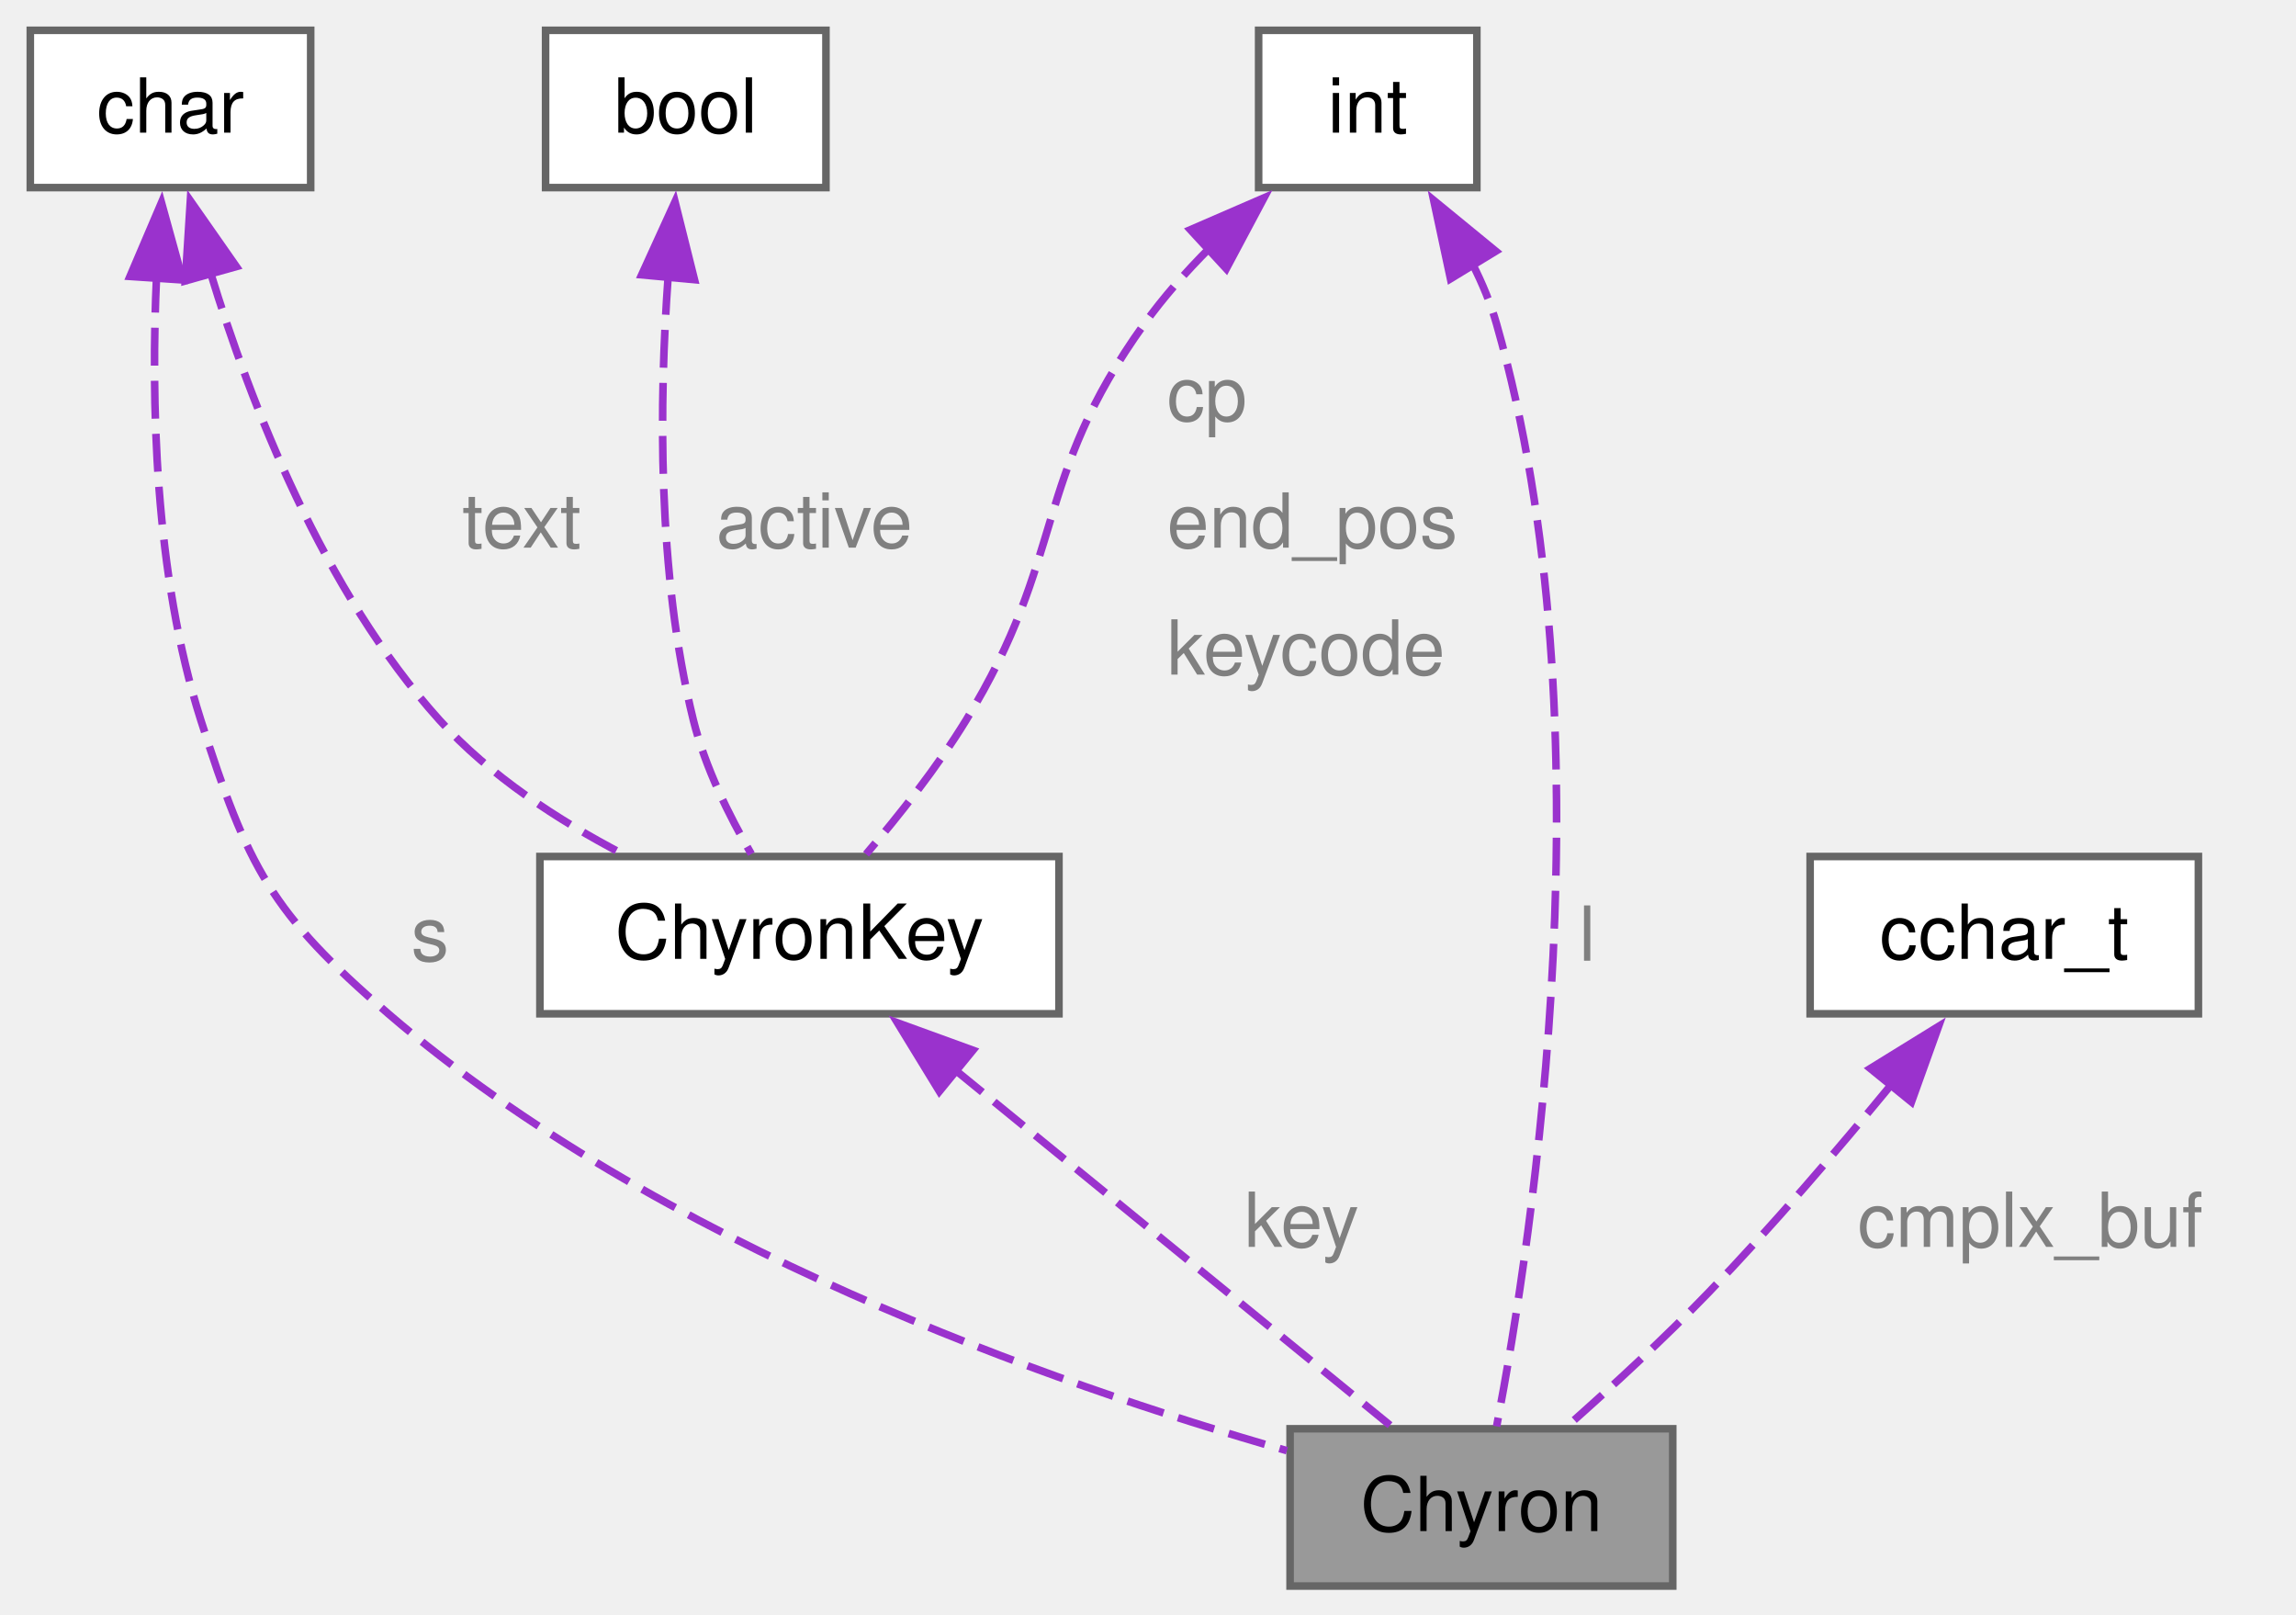
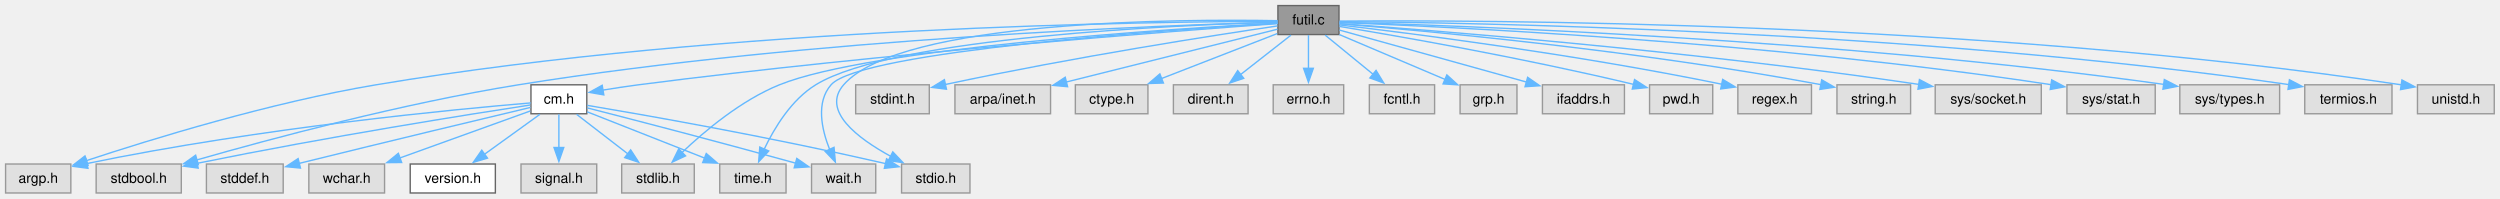
- <svg xmlns="http://www.w3.org/2000/svg" xmlns:xlink="http://www.w3.org/1999/xlink" width="303pt" height="213pt" viewBox="0.00 0.00 303.00 213.00">
-   <g id="graph0" class="graph" transform="scale(1 1) rotate(0) translate(4 209.25)">
+ <svg xmlns="http://www.w3.org/2000/svg" xmlns:xlink="http://www.w3.org/1999/xlink" width="1791pt" height="142pt" viewBox="0.00 0.00 1791.00 142.00">
+   <g id="graph0" class="graph" transform="scale(1 1) rotate(0) translate(4 138.25)">
    <g id="Node000001" class="node">
      <g id="a_Node000001">
-         <a xlink:title=" ">
-           <polygon fill="#999999" stroke="#666666" points="216.75,-20.75 166.25,-20.75 166.25,0 216.75,0 216.75,-20.75" />
-           <text xml:space="preserve" text-anchor="middle" x="191.5" y="-7.25" font-family="Helvetica,sans-Serif" font-size="10.00">Chyron</text>
+         <a xlink:title="General utility functions.">
+           <polygon fill="#999999" stroke="#666666" points="955.25,-134.25 911.5,-134.25 911.5,-113.5 955.25,-113.5 955.25,-134.25" />
+           <text xml:space="preserve" text-anchor="middle" x="933.38" y="-120.75" font-family="Helvetica,sans-Serif" font-size="10.00">futil.c</text>
        </a>
      </g>
    </g>
    <g id="Node000002" class="node">
      <g id="a_Node000002">
-         <a xlink:href="../../d6/d9a/a02491.html" target="_top" xlink:title=" ">
-           <polygon fill="white" stroke="#666666" points="135.75,-96.25 67.25,-96.25 67.25,-75.5 135.75,-75.5 135.75,-96.25" />
-           <text xml:space="preserve" text-anchor="middle" x="101.5" y="-82.75" font-family="Helvetica,sans-Serif" font-size="10.00">ChyronKey</text>
+         <a xlink:href="../../db/d6b/a01853.html" target="_top" xlink:title="Headder for C-Menu API library, libcm.so.">
+           <polygon fill="white" stroke="#666666" points="416.38,-77.5 376.38,-77.5 376.38,-56.75 416.38,-56.75 416.38,-77.5" />
+           <text xml:space="preserve" text-anchor="middle" x="396.38" y="-64" font-family="Helvetica,sans-Serif" font-size="10.00">cm.h</text>
        </a>
      </g>
    </g>
    <g id="edge1_Node000001_Node000002" class="edge">
      <g id="a_edge1_Node000001_Node000002">
        <a xlink:title=" ">
-           <path fill="none" stroke="#9a32cd" stroke-dasharray="5,2" d="M121.77,-68.32C139.52,-53.83 164.7,-33.26 179.44,-21.22" />
-           <polygon fill="#9a32cd" stroke="#9a32cd" points="119.97,-65.27 114.44,-74.31 124.4,-70.69 119.97,-65.27" />
-         </a>
-       </g>
-       <text xml:space="preserve" text-anchor="start" x="160.21" y="-44.75" font-family="Helvetica,sans-Serif" font-size="10.00" fill="grey">key</text>
+           <path fill="none" stroke="#63b8ff" d="M911.31,-121.33C843.05,-116.44 629.36,-100.26 453.38,-77.5 445.06,-76.42 436.1,-75.05 427.8,-73.69" />
+           <polygon fill="#63b8ff" stroke="#63b8ff" points="428.57,-70.27 418.13,-72.06 427.41,-77.17 428.57,-70.27" />
+         </a>
+       </g>
+     </g>
+     <g id="Node000004" class="node">
+       <g id="a_Node000004">
+         <a xlink:title=" ">
+           <polygon fill="#e0e0e0" stroke="#999999" points="46.75,-20.75 0,-20.75 0,0 46.75,0 46.75,-20.75" />
+           <text xml:space="preserve" text-anchor="middle" x="23.38" y="-7.25" font-family="Helvetica,sans-Serif" font-size="10.00">argp.h</text>
+         </a>
+       </g>
+     </g>
+     <g id="edge13_Node000001_Node000004" class="edge">
+       <g id="a_edge13_Node000001_Node000004">
+         <a xlink:title=" ">
+           <path fill="none" stroke="#63b8ff" d="M911.28,-122.94C826.81,-122.86 516.45,-119.53 265.38,-77.5 189.98,-64.88 104.2,-38.48 57.73,-23.13" />
+           <polygon fill="#63b8ff" stroke="#63b8ff" points="59.09,-19.89 48.5,-20.05 56.88,-26.53 59.09,-19.89" />
+         </a>
+       </g>
+     </g>
+     <g id="Node000006" class="node">
+       <g id="a_Node000006">
+         <a xlink:title=" ">
+           <polygon fill="#e0e0e0" stroke="#999999" points="125.88,-20.75 64.88,-20.75 64.88,0 125.88,0 125.88,-20.75" />
+           <text xml:space="preserve" text-anchor="middle" x="95.38" y="-7.25" font-family="Helvetica,sans-Serif" font-size="10.00">stdbool.h</text>
+         </a>
+       </g>
+     </g>
+     <g id="edge23_Node000001_Node000006" class="edge">
+       <g id="a_edge23_Node000001_Node000006">
+         <a xlink:title=" ">
+           <path fill="none" stroke="#63b8ff" d="M911.11,-122.36C834.82,-120.31 577.13,-111.19 367.38,-77.5 284.67,-64.22 190.04,-38.85 137.03,-23.69" />
+           <polygon fill="#63b8ff" stroke="#63b8ff" points="138.08,-20.35 127.51,-20.94 136.15,-27.07 138.08,-20.35" />
+         </a>
+       </g>
+     </g>
+     <g id="Node000008" class="node">
+       <g id="a_Node000008">
+         <a xlink:title=" ">
+           <polygon fill="#e0e0e0" stroke="#999999" points="493.38,-20.75 441.38,-20.75 441.38,0 493.38,0 493.38,-20.75" />
+           <text xml:space="preserve" text-anchor="middle" x="467.38" y="-7.25" font-family="Helvetica,sans-Serif" font-size="10.00">stdlib.h</text>
+         </a>
+       </g>
+     </g>
+     <g id="edge25_Node000001_Node000008" class="edge">
+       <g id="a_edge25_Node000001_Node000008">
+         <a xlink:title=" ">
+           <path fill="none" stroke="#63b8ff" d="M911.18,-121.75C840.27,-117.9 620.03,-104.07 554.38,-77.5 527.07,-66.45 500.89,-44.48 484.51,-28.91" />
+           <polygon fill="#63b8ff" stroke="#63b8ff" points="487.14,-26.58 477.55,-22.08 482.24,-31.58 487.14,-26.58" />
+         </a>
+       </g>
+     </g>
+     <g id="Node000009" class="node">
+       <g id="a_Node000009">
+         <a xlink:title=" ">
+           <polygon fill="#e0e0e0" stroke="#999999" points="559.12,-20.75 511.62,-20.75 511.62,0 559.12,0 559.12,-20.75" />
+           <text xml:space="preserve" text-anchor="middle" x="535.38" y="-7.25" font-family="Helvetica,sans-Serif" font-size="10.00">time.h</text>
+         </a>
+       </g>
+     </g>
+     <g id="edge31_Node000001_Node000009" class="edge">
+       <g id="a_edge31_Node000001_Node000009">
+         <a xlink:title=" ">
+           <path fill="none" stroke="#63b8ff" d="M911.11,-122.36C842.62,-120.44 636.33,-111.85 580.38,-77.5 563.02,-66.85 550.79,-46.71 543.5,-31.44" />
+           <polygon fill="#63b8ff" stroke="#63b8ff" points="546.72,-30.08 539.49,-22.34 540.32,-32.9 546.72,-30.08" />
+         </a>
+       </g>
+     </g>
+     <g id="Node000010" class="node">
+       <g id="a_Node000010">
+         <a xlink:title=" ">
+           <polygon fill="#e0e0e0" stroke="#999999" points="623.38,-20.75 577.38,-20.75 577.38,0 623.38,0 623.38,-20.75" />
+           <text xml:space="preserve" text-anchor="middle" x="600.38" y="-7.25" font-family="Helvetica,sans-Serif" font-size="10.00">wait.h</text>
+         </a>
+       </g>
+     </g>
+     <g id="edge33_Node000001_Node000010" class="edge">
+       <g id="a_edge33_Node000001_Node000010">
+         <a xlink:title=" ">
+           <path fill="none" stroke="#63b8ff" d="M911.25,-121.6C838.87,-117.22 612.56,-101.69 591.38,-77.5 580.41,-64.99 584.58,-45.7 590.35,-31.18" />
+           <polygon fill="#63b8ff" stroke="#63b8ff" points="593.5,-32.71 594.45,-22.16 587.13,-29.82 593.5,-32.71" />
+         </a>
+       </g>
+     </g>
+     <g id="Node000012" class="node">
+       <g id="a_Node000012">
+         <a xlink:title=" ">
+           <polygon fill="#e0e0e0" stroke="#999999" points="690.88,-20.75 641.88,-20.75 641.88,0 690.88,0 690.88,-20.75" />
+           <text xml:space="preserve" text-anchor="middle" x="666.38" y="-7.25" font-family="Helvetica,sans-Serif" font-size="10.00">stdio.h</text>
+         </a>
+       </g>
+     </g>
+     <g id="edge24_Node000001_Node000012" class="edge">
+       <g id="a_edge24_Node000001_Node000012">
+         <a xlink:title=" ">
+           <path fill="none" stroke="#63b8ff" d="M911.33,-123.44C843.68,-124.64 641.14,-124.2 600.38,-77.5 584.23,-59 610.25,-39.26 634.22,-26.21" />
+           <polygon fill="#63b8ff" stroke="#63b8ff" points="635.61,-29.44 642.9,-21.75 632.4,-23.21 635.61,-29.44" />
+         </a>
+       </g>
+     </g>
+     <g id="Node000013" class="node">
+       <g id="a_Node000013">
+         <a xlink:title=" ">
+           <polygon fill="#e0e0e0" stroke="#999999" points="661.75,-77.5 609,-77.5 609,-56.75 661.75,-56.75 661.75,-77.5" />
+           <text xml:space="preserve" text-anchor="middle" x="635.38" y="-64" font-family="Helvetica,sans-Serif" font-size="10.00">stdint.h</text>
+         </a>
+       </g>
+     </g>
+     <g id="edge12_Node000001_Node000013" class="edge">
+       <g id="a_edge12_Node000001_Node000013">
+         <a xlink:title=" ">
+           <path fill="none" stroke="#63b8ff" d="M911.17,-119.67C867.59,-113.24 767.59,-97.82 673.23,-77.74" />
+           <polygon fill="#63b8ff" stroke="#63b8ff" points="674.04,-74.34 663.53,-75.65 672.57,-81.18 674.04,-74.34" />
+         </a>
+       </g>
+     </g>
+     <g id="Node000014" class="node">
+       <g id="a_Node000014">
+         <a xlink:title=" ">
+           <polygon fill="#e0e0e0" stroke="#999999" points="748.62,-77.5 680.12,-77.5 680.12,-56.75 748.62,-56.75 748.62,-77.5" />
+           <text xml:space="preserve" text-anchor="middle" x="714.38" y="-64" font-family="Helvetica,sans-Serif" font-size="10.00">arpa/inet.h</text>
+         </a>
+       </g>
+     </g>
+     <g id="edge14_Node000001_Node000014" class="edge">
+       <g id="a_edge14_Node000001_Node000014">
+         <a xlink:title=" ">
+           <path fill="none" stroke="#63b8ff" d="M911.17,-117.32C875.81,-108.48 805.98,-91.03 759.73,-79.46" />
+           <polygon fill="#63b8ff" stroke="#63b8ff" points="760.82,-76.13 750.27,-77.1 759.13,-82.92 760.82,-76.13" />
+         </a>
+       </g>
+     </g>
+     <g id="Node000015" class="node">
+       <g id="a_Node000015">
+         <a xlink:title=" ">
+           <polygon fill="#e0e0e0" stroke="#999999" points="818.38,-77.5 766.38,-77.5 766.38,-56.75 818.38,-56.75 818.38,-77.5" />
+           <text xml:space="preserve" text-anchor="middle" x="792.38" y="-64" font-family="Helvetica,sans-Serif" font-size="10.00">ctype.h</text>
+         </a>
+       </g>
+     </g>
+     <g id="edge15_Node000001_Node000015" class="edge">
+       <g id="a_edge15_Node000001_Node000015">
+         <a xlink:title=" ">
+           <path fill="none" stroke="#63b8ff" d="M911.03,-114.2C888.75,-105.55 854.16,-92.12 828.07,-81.98" />
+           <polygon fill="#63b8ff" stroke="#63b8ff" points="829.47,-78.77 818.88,-78.42 826.93,-85.3 829.47,-78.77" />
+         </a>
+       </g>
+     </g>
+     <g id="Node000016" class="node">
+       <g id="a_Node000016">
+         <a xlink:title=" ">
+           <polygon fill="#e0e0e0" stroke="#999999" points="890.12,-77.5 836.62,-77.5 836.62,-56.75 890.12,-56.75 890.12,-77.5" />
+           <text xml:space="preserve" text-anchor="middle" x="863.38" y="-64" font-family="Helvetica,sans-Serif" font-size="10.00">dirent.h</text>
+         </a>
+       </g>
+     </g>
+     <g id="edge16_Node000001_Node000016" class="edge">
+       <g id="a_edge16_Node000001_Node000016">
+         <a xlink:title=" ">
+           <path fill="none" stroke="#63b8ff" d="M920.86,-113.09C910.81,-105.22 896.46,-94 884.62,-84.74" />
+           <polygon fill="#63b8ff" stroke="#63b8ff" points="887.01,-82.16 876.97,-78.76 882.69,-87.68 887.01,-82.16" />
+         </a>
+       </g>
+     </g>
+     <g id="Node000017" class="node">
+       <g id="a_Node000017">
+         <a xlink:title=" ">
+           <polygon fill="#e0e0e0" stroke="#999999" points="958.62,-77.5 908.12,-77.5 908.12,-56.75 958.62,-56.75 958.62,-77.5" />
+           <text xml:space="preserve" text-anchor="middle" x="933.38" y="-64" font-family="Helvetica,sans-Serif" font-size="10.00">errno.h</text>
+         </a>
+       </g>
+     </g>
+     <g id="edge17_Node000001_Node000017" class="edge">
+       <g id="a_edge17_Node000001_Node000017">
+         <a xlink:title=" ">
+           <path fill="none" stroke="#63b8ff" d="M933.38,-113.09C933.38,-106.47 933.38,-97.47 933.38,-89.27" />
+           <polygon fill="#63b8ff" stroke="#63b8ff" points="936.88,-89.34 933.38,-79.34 929.88,-89.34 936.88,-89.34" />
+         </a>
+       </g>
+     </g>
+     <g id="Node000018" class="node">
+       <g id="a_Node000018">
+         <a xlink:title=" ">
+           <polygon fill="#e0e0e0" stroke="#999999" points="1023.75,-77.5 977,-77.5 977,-56.75 1023.75,-56.75 1023.75,-77.5" />
+           <text xml:space="preserve" text-anchor="middle" x="1000.38" y="-64" font-family="Helvetica,sans-Serif" font-size="10.00">fcntl.h</text>
+         </a>
+       </g>
+     </g>
+     <g id="edge18_Node000001_Node000018" class="edge">
+       <g id="a_edge18_Node000001_Node000018">
+         <a xlink:title=" ">
+           <path fill="none" stroke="#63b8ff" d="M945.35,-113.09C954.88,-105.3 968.44,-94.22 979.71,-85.01" />
+           <polygon fill="#63b8ff" stroke="#63b8ff" points="981.8,-87.82 987.33,-78.79 977.37,-82.4 981.8,-87.82" />
+         </a>
+       </g>
+     </g>
+     <g id="Node000019" class="node">
+       <g id="a_Node000019">
+         <a xlink:title=" ">
+           <polygon fill="#e0e0e0" stroke="#999999" points="1082.75,-77.5 1042,-77.5 1042,-56.75 1082.75,-56.75 1082.75,-77.5" />
+           <text xml:space="preserve" text-anchor="middle" x="1062.38" y="-64" font-family="Helvetica,sans-Serif" font-size="10.00">grp.h</text>
+         </a>
+       </g>
+     </g>
+     <g id="edge19_Node000001_Node000019" class="edge">
+       <g id="a_edge19_Node000001_Node000019">
+         <a xlink:title=" ">
+           <path fill="none" stroke="#63b8ff" d="M955.55,-113.46C976.45,-104.59 1007.95,-91.22 1031.34,-81.3" />
+           <polygon fill="#63b8ff" stroke="#63b8ff" points="1032.53,-84.59 1040.37,-77.46 1029.8,-78.15 1032.53,-84.59" />
+         </a>
+       </g>
+     </g>
+     <g id="Node000020" class="node">
+       <g id="a_Node000020">
+         <a xlink:title=" ">
+           <polygon fill="#e0e0e0" stroke="#999999" points="1159.75,-77.5 1101,-77.5 1101,-56.75 1159.75,-56.75 1159.75,-77.5" />
+           <text xml:space="preserve" text-anchor="middle" x="1130.38" y="-64" font-family="Helvetica,sans-Serif" font-size="10.00">ifaddrs.h</text>
+         </a>
+       </g>
+     </g>
+     <g id="edge20_Node000001_Node000020" class="edge">
+       <g id="a_edge20_Node000001_Node000020">
+         <a xlink:title=" ">
+           <path fill="none" stroke="#63b8ff" d="M955.59,-116.7C988.06,-107.68 1049.02,-90.73 1089.67,-79.44" />
+           <polygon fill="#63b8ff" stroke="#63b8ff" points="1090.4,-82.87 1099.09,-76.82 1088.52,-76.12 1090.4,-82.87" />
+         </a>
+       </g>
+     </g>
+     <g id="Node000021" class="node">
+       <g id="a_Node000021">
+         <a xlink:title=" ">
+           <polygon fill="#e0e0e0" stroke="#999999" points="1223,-77.5 1177.75,-77.5 1177.75,-56.75 1223,-56.75 1223,-77.5" />
+           <text xml:space="preserve" text-anchor="middle" x="1200.38" y="-64" font-family="Helvetica,sans-Serif" font-size="10.00">pwd.h</text>
+         </a>
+       </g>
+     </g>
+     <g id="edge21_Node000001_Node000021" class="edge">
+       <g id="a_edge21_Node000001_Node000021">
+         <a xlink:title=" ">
+           <path fill="none" stroke="#63b8ff" d="M955.56,-119.31C995.62,-112.72 1082.91,-97.67 1166.18,-77.84" />
+           <polygon fill="#63b8ff" stroke="#63b8ff" points="1167,-81.25 1175.9,-75.5 1165.36,-74.44 1167,-81.25" />
+         </a>
+       </g>
+     </g>
+     <g id="Node000022" class="node">
+       <g id="a_Node000022">
+         <a xlink:title=" ">
+           <polygon fill="#e0e0e0" stroke="#999999" points="1293.75,-77.5 1241,-77.5 1241,-56.75 1293.75,-56.75 1293.75,-77.5" />
+           <text xml:space="preserve" text-anchor="middle" x="1267.38" y="-64" font-family="Helvetica,sans-Serif" font-size="10.00">regex.h</text>
+         </a>
+       </g>
+     </g>
+     <g id="edge22_Node000001_Node000022" class="edge">
+       <g id="a_edge22_Node000001_Node000022">
+         <a xlink:title=" ">
+           <path fill="none" stroke="#63b8ff" d="M955.66,-120.35C1003.88,-114.71 1121.67,-99.97 1229.61,-77.9" />
+           <polygon fill="#63b8ff" stroke="#63b8ff" points="1230.13,-81.36 1239.21,-75.91 1228.71,-74.51 1230.13,-81.36" />
+         </a>
+       </g>
+     </g>
+     <g id="Node000023" class="node">
+       <g id="a_Node000023">
+         <a xlink:title=" ">
+           <polygon fill="#e0e0e0" stroke="#999999" points="1364.75,-77.5 1312,-77.5 1312,-56.75 1364.75,-56.75 1364.75,-77.5" />
+           <text xml:space="preserve" text-anchor="middle" x="1338.38" y="-64" font-family="Helvetica,sans-Serif" font-size="10.00">string.h</text>
+         </a>
+       </g>
+     </g>
+     <g id="edge26_Node000001_Node000023" class="edge">
+       <g id="a_edge26_Node000001_Node000023">
+         <a xlink:title=" ">
+           <path fill="none" stroke="#63b8ff" d="M955.58,-121.18C1011.68,-116.67 1163.78,-103.1 1300.64,-77.58" />
+           <polygon fill="#63b8ff" stroke="#63b8ff" points="1301.07,-81.07 1310.24,-75.77 1299.76,-74.19 1301.07,-81.07" />
+         </a>
+       </g>
+     </g>
+     <g id="Node000024" class="node">
+       <g id="a_Node000024">
+         <a xlink:title=" ">
+           <polygon fill="#e0e0e0" stroke="#999999" points="1458.38,-77.5 1382.38,-77.5 1382.38,-56.75 1458.38,-56.75 1458.38,-77.5" />
+           <text xml:space="preserve" text-anchor="middle" x="1420.38" y="-64" font-family="Helvetica,sans-Serif" font-size="10.00">sys/socket.h</text>
+         </a>
+       </g>
+     </g>
+     <g id="edge27_Node000001_Node000024" class="edge">
+       <g id="a_edge27_Node000001_Node000024">
+         <a xlink:title=" ">
+           <path fill="none" stroke="#63b8ff" d="M955.44,-121.34C1018.54,-116.79 1205.27,-102.24 1370.59,-77.8" />
+           <polygon fill="#63b8ff" stroke="#63b8ff" points="1371.08,-81.26 1380.46,-76.32 1370.05,-74.34 1371.08,-81.26" />
+         </a>
+       </g>
+     </g>
+     <g id="Node000025" class="node">
+       <g id="a_Node000025">
+         <a xlink:title=" ">
+           <polygon fill="#e0e0e0" stroke="#999999" points="1540,-77.5 1476.75,-77.5 1476.75,-56.75 1540,-56.75 1540,-77.5" />
+           <text xml:space="preserve" text-anchor="middle" x="1508.38" y="-64" font-family="Helvetica,sans-Serif" font-size="10.00">sys/stat.h</text>
+         </a>
+       </g>
+     </g>
+     <g id="edge28_Node000001_Node000025" class="edge">
+       <g id="a_edge28_Node000001_Node000025">
+         <a xlink:title=" ">
+           <path fill="none" stroke="#63b8ff" d="M955.64,-122.1C1027.78,-119.36 1261.75,-108.63 1465.46,-77.57" />
+           <polygon fill="#63b8ff" stroke="#63b8ff" points="1465.83,-81.05 1475.18,-76.07 1464.76,-74.14 1465.83,-81.05" />
+         </a>
+       </g>
+     </g>
+     <g id="Node000026" class="node">
+       <g id="a_Node000026">
+         <a xlink:title=" ">
+           <polygon fill="#e0e0e0" stroke="#999999" points="1629.12,-77.5 1557.62,-77.5 1557.62,-56.75 1629.12,-56.75 1629.12,-77.5" />
+           <text xml:space="preserve" text-anchor="middle" x="1593.38" y="-64" font-family="Helvetica,sans-Serif" font-size="10.00">sys/types.h</text>
+         </a>
+       </g>
+     </g>
+     <g id="edge29_Node000001_Node000026" class="edge">
+       <g id="a_edge29_Node000001_Node000026">
+         <a xlink:title=" ">
+           <path fill="none" stroke="#63b8ff" d="M955.59,-122.33C1034.67,-120.17 1309.96,-110.71 1546.21,-77.79" />
+           <polygon fill="#63b8ff" stroke="#63b8ff" points="1546.52,-81.28 1555.93,-76.41 1545.54,-74.35 1546.52,-81.28" />
+         </a>
+       </g>
+     </g>
+     <g id="Node000027" class="node">
+       <g id="a_Node000027">
+         <a xlink:title=" ">
+           <polygon fill="#e0e0e0" stroke="#999999" points="1709.62,-77.5 1647.12,-77.5 1647.12,-56.75 1709.62,-56.75 1709.62,-77.5" />
+           <text xml:space="preserve" text-anchor="middle" x="1678.38" y="-64" font-family="Helvetica,sans-Serif" font-size="10.00">termios.h</text>
+         </a>
+       </g>
+     </g>
+     <g id="edge30_Node000001_Node000027" class="edge">
+       <g id="a_edge30_Node000001_Node000027">
+         <a xlink:title=" ">
+           <path fill="none" stroke="#63b8ff" d="M955.74,-122.78C1042.2,-122.14 1362.84,-117.18 1635.71,-77.65" />
+           <polygon fill="#63b8ff" stroke="#63b8ff" points="1636.14,-81.13 1645.53,-76.21 1635.13,-74.2 1636.14,-81.13" />
+         </a>
+       </g>
+     </g>
+     <g id="Node000028" class="node">
+       <g id="a_Node000028">
+         <a xlink:title=" ">
+           <polygon fill="#e0e0e0" stroke="#999999" points="1782.88,-77.5 1727.88,-77.5 1727.88,-56.75 1782.88,-56.75 1782.88,-77.5" />
+           <text xml:space="preserve" text-anchor="middle" x="1755.38" y="-64" font-family="Helvetica,sans-Serif" font-size="10.00">unistd.h</text>
+         </a>
+       </g>
+     </g>
+     <g id="edge32_Node000001_Node000028" class="edge">
+       <g id="a_edge32_Node000001_Node000028">
+         <a xlink:title=" ">
+           <path fill="none" stroke="#63b8ff" d="M955.7,-123.13C1048.18,-123.88 1410.2,-123.63 1716.29,-77.49" />
+           <polygon fill="#63b8ff" stroke="#63b8ff" points="1716.76,-80.96 1726.12,-75.99 1715.7,-74.04 1716.76,-80.96" />
+         </a>
+       </g>
    </g>
    <g id="Node000003" class="node">
      <g id="a_Node000003">
-         <a xlink:title=" ">
-           <polygon fill="white" stroke="#666666" points="105,-205.25 68,-205.25 68,-184.5 105,-184.5 105,-205.25" />
-           <text xml:space="preserve" text-anchor="middle" x="86.5" y="-191.75" font-family="Helvetica,sans-Serif" font-size="10.00">bool</text>
+         <a xlink:href="../../da/d66/a01856.html" target="_top" xlink:title=" ">
+           <polygon fill="white" stroke="#666666" points="350.88,-20.75 289.88,-20.75 289.88,0 350.88,0 350.88,-20.75" />
+           <text xml:space="preserve" text-anchor="middle" x="320.38" y="-7.25" font-family="Helvetica,sans-Serif" font-size="10.00">version.h</text>
        </a>
      </g>
    </g>
    <g id="edge2_Node000002_Node000003" class="edge">
      <g id="a_edge2_Node000002_Node000003">
        <a xlink:title=" ">
-           <path fill="none" stroke="#9a32cd" stroke-dasharray="5,2" d="M84.17,-172.72C83,-156.48 82.7,-133.63 87.5,-114.25 89.04,-108.03 92.21,-101.63 95.15,-96.58" />
-           <polygon fill="#9a32cd" stroke="#9a32cd" points="80.68,-172.99 85.08,-182.63 87.65,-172.35 80.68,-172.99" />
-         </a>
-       </g>
-       <text xml:space="preserve" text-anchor="start" x="90.5" y="-137" font-family="Helvetica,sans-Serif" font-size="10.00" fill="grey">active</text>
-     </g>
-     <g id="Node000004" class="node">
-       <g id="a_Node000004">
-         <a xlink:title=" ">
-           <polygon fill="white" stroke="#666666" points="37,-205.25 0,-205.25 0,-184.5 37,-184.5 37,-205.25" />
-           <text xml:space="preserve" text-anchor="middle" x="18.5" y="-191.75" font-family="Helvetica,sans-Serif" font-size="10.00">char</text>
-         </a>
-       </g>
-     </g>
-     <g id="edge5_Node000001_Node000004" class="edge">
-       <g id="a_edge5_Node000001_Node000004">
-         <a xlink:title=" ">
-           <path fill="none" stroke="#9a32cd" stroke-dasharray="5,2" d="M16.67,-173.01C15.91,-156.64 16.36,-133.48 22.5,-114.25 28.72,-94.78 31.76,-88.83 47.25,-75.5 82.68,-45.03 134.9,-26.7 165.83,-17.86" />
-           <polygon fill="#9a32cd" stroke="#9a32cd" points="13.15,-172.78 17.31,-182.52 20.13,-172.31 13.15,-172.78" />
-         </a>
-       </g>
-       <text xml:space="preserve" text-anchor="start" x="50.25" y="-82.5" font-family="Helvetica,sans-Serif" font-size="10.00" fill="grey">s</text>
+           <path fill="none" stroke="#63b8ff" d="M382.79,-56.34C371.76,-48.4 355.99,-37.03 343.05,-27.71" />
+           <polygon fill="#63b8ff" stroke="#63b8ff" points="345.23,-24.97 335.07,-21.96 341.14,-30.65 345.23,-24.97" />
+         </a>
+       </g>
    </g>
    <g id="edge3_Node000002_Node000004" class="edge">
      <g id="a_edge3_Node000002_Node000004">
        <a xlink:title=" ">
-           <path fill="none" stroke="#9a32cd" stroke-dasharray="5,2" d="M23.77,-173.32C29.07,-155.94 38.68,-131.25 54,-114.25 60.63,-106.9 69.71,-101 78.16,-96.59" />
-           <polygon fill="#9a32cd" stroke="#9a32cd" points="20.45,-172.19 21.12,-182.76 27.19,-174.08 20.45,-172.19" />
-         </a>
-       </g>
-       <text xml:space="preserve" text-anchor="start" x="57" y="-137" font-family="Helvetica,sans-Serif" font-size="10.00" fill="grey">text</text>
+           <path fill="none" stroke="#63b8ff" d="M376.21,-64.52C324.7,-60.21 184.01,-47.01 58.01,-21.05" />
+           <polygon fill="#63b8ff" stroke="#63b8ff" points="59.02,-17.68 48.52,-19.06 57.59,-24.53 59.02,-17.68" />
+         </a>
+       </g>
    </g>
    <g id="Node000005" class="node">
      <g id="a_Node000005">
        <a xlink:title=" ">
-           <polygon fill="white" stroke="#666666" points="190.9,-205.25 162.1,-205.25 162.1,-184.5 190.9,-184.5 190.9,-205.25" />
-           <text xml:space="preserve" text-anchor="middle" x="176.5" y="-191.75" font-family="Helvetica,sans-Serif" font-size="10.00">int</text>
-         </a>
-       </g>
-     </g>
-     <g id="edge7_Node000001_Node000005" class="edge">
-       <g id="a_edge7_Node000001_Node000005">
-         <a xlink:title=" ">
-           <path fill="none" stroke="#9a32cd" stroke-dasharray="5,2" d="M190.33,-174.42C191.63,-171.85 192.74,-169.18 193.5,-166.5 208.65,-113.4 198.25,-45.87 193.51,-21.07" />
-           <polygon fill="#9a32cd" stroke="#9a32cd" points="187.42,-172.47 185.2,-182.83 193.4,-176.11 187.42,-172.47" />
-         </a>
-       </g>
-       <text xml:space="preserve" text-anchor="start" x="204.35" y="-82.5" font-family="Helvetica,sans-Serif" font-size="10.00" fill="grey">l</text>
+           <polygon fill="#e0e0e0" stroke="#999999" points="423.5,-20.75 369.25,-20.75 369.25,0 423.5,0 423.5,-20.75" />
+           <text xml:space="preserve" text-anchor="middle" x="396.38" y="-7.25" font-family="Helvetica,sans-Serif" font-size="10.00">signal.h</text>
+         </a>
+       </g>
    </g>
    <g id="edge4_Node000002_Node000005" class="edge">
      <g id="a_edge4_Node000002_Node000005">
        <a xlink:title=" ">
-           <path fill="none" stroke="#9a32cd" stroke-dasharray="5,2" d="M155.65,-176.54C152.52,-173.4 149.51,-170 147,-166.5 132.15,-145.82 136.8,-135.96 123.5,-114.25 119.68,-108.01 114.6,-101.61 110.29,-96.56" />
-           <polygon fill="#9a32cd" stroke="#9a32cd" points="153.09,-178.94 162.81,-183.15 157.83,-173.8 153.09,-178.94" />
-         </a>
-       </g>
-       <text xml:space="preserve" text-anchor="start" x="150" y="-153.75" font-family="Helvetica,sans-Serif" font-size="10.00" fill="grey">cp</text>
-       <text xml:space="preserve" text-anchor="start" x="150" y="-137" font-family="Helvetica,sans-Serif" font-size="10.00" fill="grey">end_pos</text>
-       <text xml:space="preserve" text-anchor="start" x="150" y="-120.25" font-family="Helvetica,sans-Serif" font-size="10.00" fill="grey">keycode</text>
-     </g>
-     <g id="Node000006" class="node">
-       <g id="a_Node000006">
-         <a xlink:title=" ">
-           <polygon fill="white" stroke="#666666" points="286.12,-96.25 234.88,-96.25 234.88,-75.5 286.12,-75.5 286.12,-96.25" />
-           <text xml:space="preserve" text-anchor="middle" x="260.5" y="-82.75" font-family="Helvetica,sans-Serif" font-size="10.00">cchar_t</text>
-         </a>
-       </g>
-     </g>
-     <g id="edge6_Node000001_Node000006" class="edge">
-       <g id="a_edge6_Node000001_Node000006">
-         <a xlink:title=" ">
-           <path fill="none" stroke="#9a32cd" stroke-dasharray="5,2" d="M245.61,-66.17C238.55,-57.59 229.85,-47.42 221.5,-38.75 215.63,-32.66 208.67,-26.26 202.94,-21.18" />
-           <polygon fill="#9a32cd" stroke="#9a32cd" points="242.82,-68.28 251.83,-73.84 248.25,-63.87 242.82,-68.28" />
-         </a>
-       </g>
-       <text xml:space="preserve" text-anchor="start" x="241.14" y="-44.75" font-family="Helvetica,sans-Serif" font-size="10.00" fill="grey">cmplx_buf</text>
+           <path fill="none" stroke="#63b8ff" d="M396.38,-56.34C396.38,-49.72 396.38,-40.72 396.38,-32.52" />
+           <polygon fill="#63b8ff" stroke="#63b8ff" points="399.88,-32.59 396.38,-22.59 392.88,-32.59 399.88,-32.59" />
+         </a>
+       </g>
+     </g>
+     <g id="edge5_Node000002_Node000006" class="edge">
+       <g id="a_edge5_Node000002_Node000006">
+         <a xlink:title=" ">
+           <path fill="none" stroke="#63b8ff" d="M375.91,-63.04C333.35,-56.53 232.01,-40.52 137.21,-21.24" />
+           <polygon fill="#63b8ff" stroke="#63b8ff" points="137.97,-17.82 127.47,-19.24 136.56,-24.68 137.97,-17.82" />
+         </a>
+       </g>
+     </g>
+     <g id="Node000007" class="node">
+       <g id="a_Node000007">
+         <a xlink:title=" ">
+           <polygon fill="#e0e0e0" stroke="#999999" points="198.88,-20.75 143.88,-20.75 143.88,0 198.88,0 198.88,-20.75" />
+           <text xml:space="preserve" text-anchor="middle" x="171.38" y="-7.25" font-family="Helvetica,sans-Serif" font-size="10.00">stddef.h</text>
+         </a>
+       </g>
+     </g>
+     <g id="edge6_Node000002_Node000007" class="edge">
+       <g id="a_edge6_Node000002_Node000007">
+         <a xlink:title=" ">
+           <path fill="none" stroke="#63b8ff" d="M376.05,-61.3C343.36,-53.52 276.84,-37.62 210.35,-21.22" />
+           <polygon fill="#63b8ff" stroke="#63b8ff" points="211.26,-17.84 200.72,-18.84 209.58,-24.63 211.26,-17.84" />
+         </a>
+       </g>
+     </g>
+     <g id="edge7_Node000002_Node000008" class="edge">
+       <g id="a_edge7_Node000002_Node000008">
+         <a xlink:title=" ">
+           <path fill="none" stroke="#63b8ff" d="M409.07,-56.34C419.27,-48.47 433.82,-37.25 445.83,-27.99" />
+           <polygon fill="#63b8ff" stroke="#63b8ff" points="447.81,-30.88 453.59,-22 443.54,-25.34 447.81,-30.88" />
+         </a>
+       </g>
+     </g>
+     <g id="edge8_Node000002_Node000009" class="edge">
+       <g id="a_edge8_Node000002_Node000009">
+         <a xlink:title=" ">
+           <path fill="none" stroke="#63b8ff" d="M416.59,-58.16C438.69,-49.46 474.5,-35.35 501.03,-24.9" />
+           <polygon fill="#63b8ff" stroke="#63b8ff" points="501.97,-28.29 510,-21.37 499.41,-21.78 501.97,-28.29" />
+         </a>
+       </g>
+     </g>
+     <g id="edge9_Node000002_Node000010" class="edge">
+       <g id="a_edge9_Node000002_Node000010">
+         <a xlink:title=" ">
+           <path fill="none" stroke="#63b8ff" d="M416.81,-60.92C447.25,-53.14 506.56,-37.81 566.23,-21.3" />
+           <polygon fill="#63b8ff" stroke="#63b8ff" points="566.82,-24.76 575.52,-18.71 564.95,-18.02 566.82,-24.76" />
+         </a>
+       </g>
+     </g>
+     <g id="Node000011" class="node">
+       <g id="a_Node000011">
+         <a xlink:title=" ">
+           <polygon fill="#e0e0e0" stroke="#999999" points="271.5,-20.75 217.25,-20.75 217.25,0 271.5,0 271.5,-20.75" />
+           <text xml:space="preserve" text-anchor="middle" x="244.38" y="-7.25" font-family="Helvetica,sans-Serif" font-size="10.00">wchar.h</text>
+         </a>
+       </g>
+     </g>
+     <g id="edge10_Node000002_Node000011" class="edge">
+       <g id="a_edge10_Node000002_Node000011">
+         <a xlink:title=" ">
+           <path fill="none" stroke="#63b8ff" d="M375.88,-58.74C352.02,-50.15 312.12,-35.78 282.52,-25.11" />
+           <polygon fill="#63b8ff" stroke="#63b8ff" points="283.75,-21.84 273.15,-21.74 281.38,-28.42 283.75,-21.84" />
+         </a>
+       </g>
+     </g>
+     <g id="edge11_Node000002_Node000012" class="edge">
+       <g id="a_edge11_Node000002_Node000012">
+         <a xlink:title=" ">
+           <path fill="none" stroke="#63b8ff" d="M416.69,-62.78C455.97,-56.19 545.23,-40.64 630.38,-21.06" />
+           <polygon fill="#63b8ff" stroke="#63b8ff" points="631.13,-24.48 640.08,-18.81 629.54,-17.66 631.13,-24.48" />
+         </a>
+       </g>
    </g>
  </g>
</svg>
